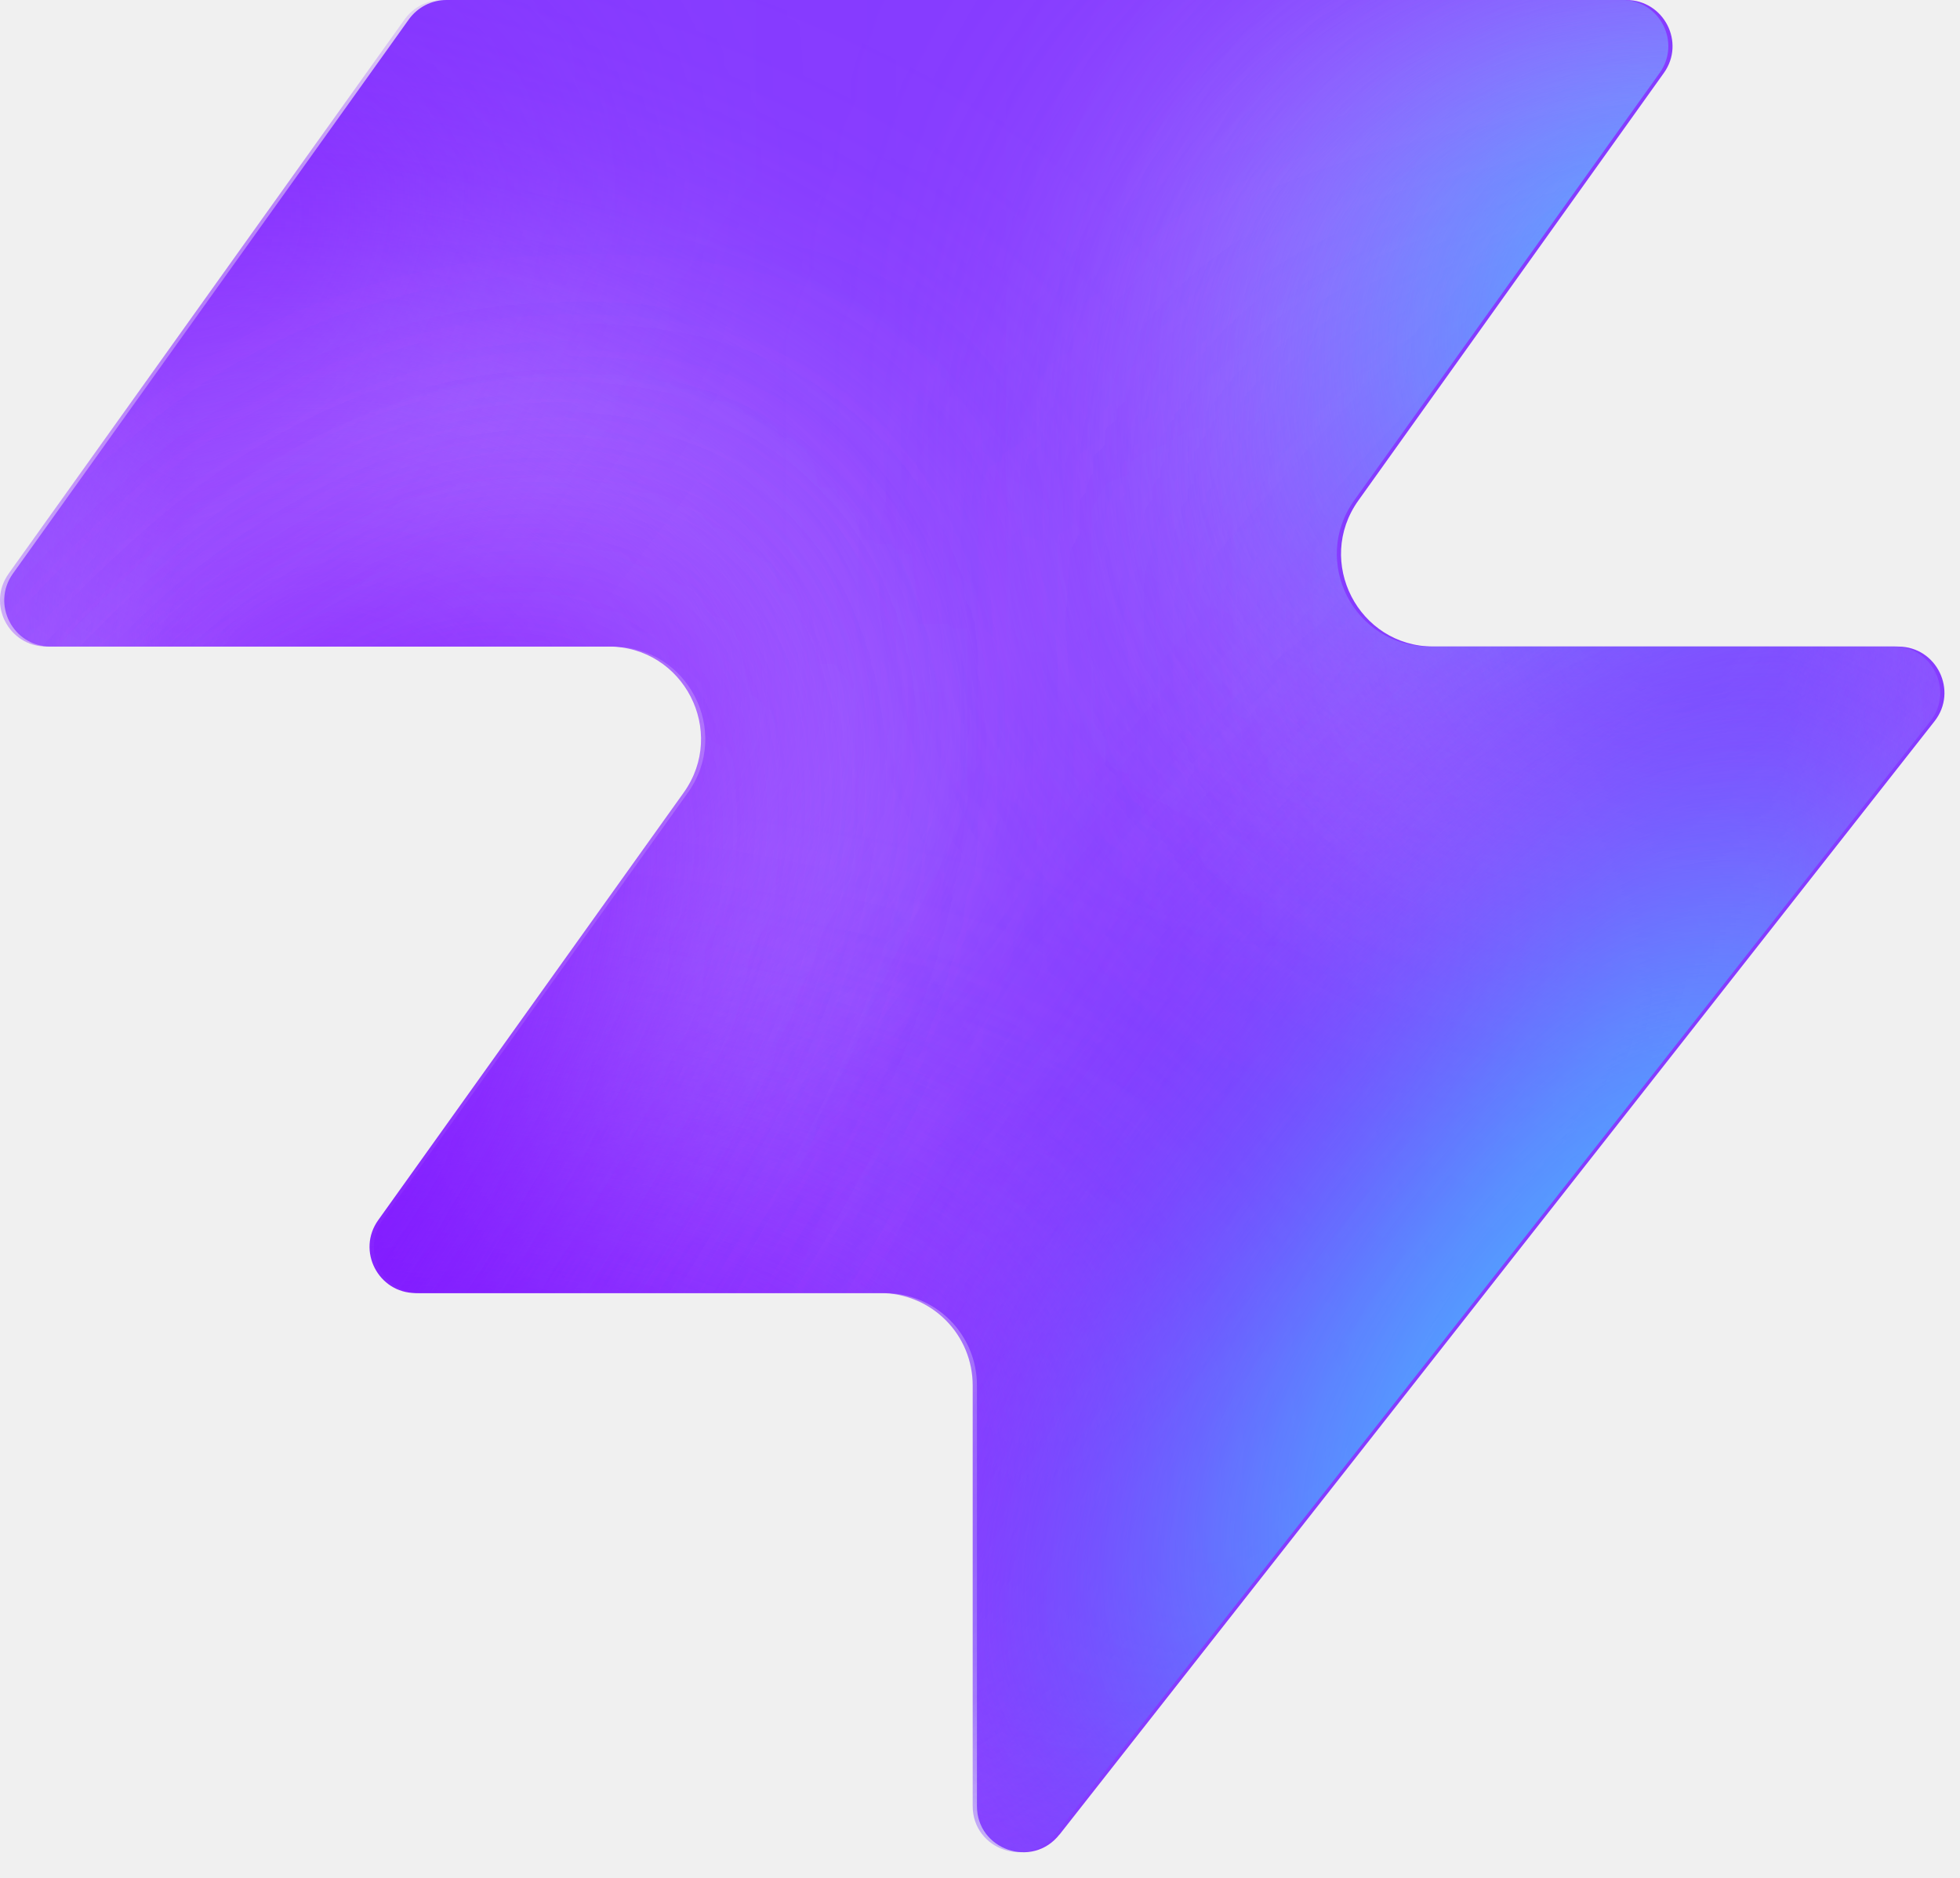
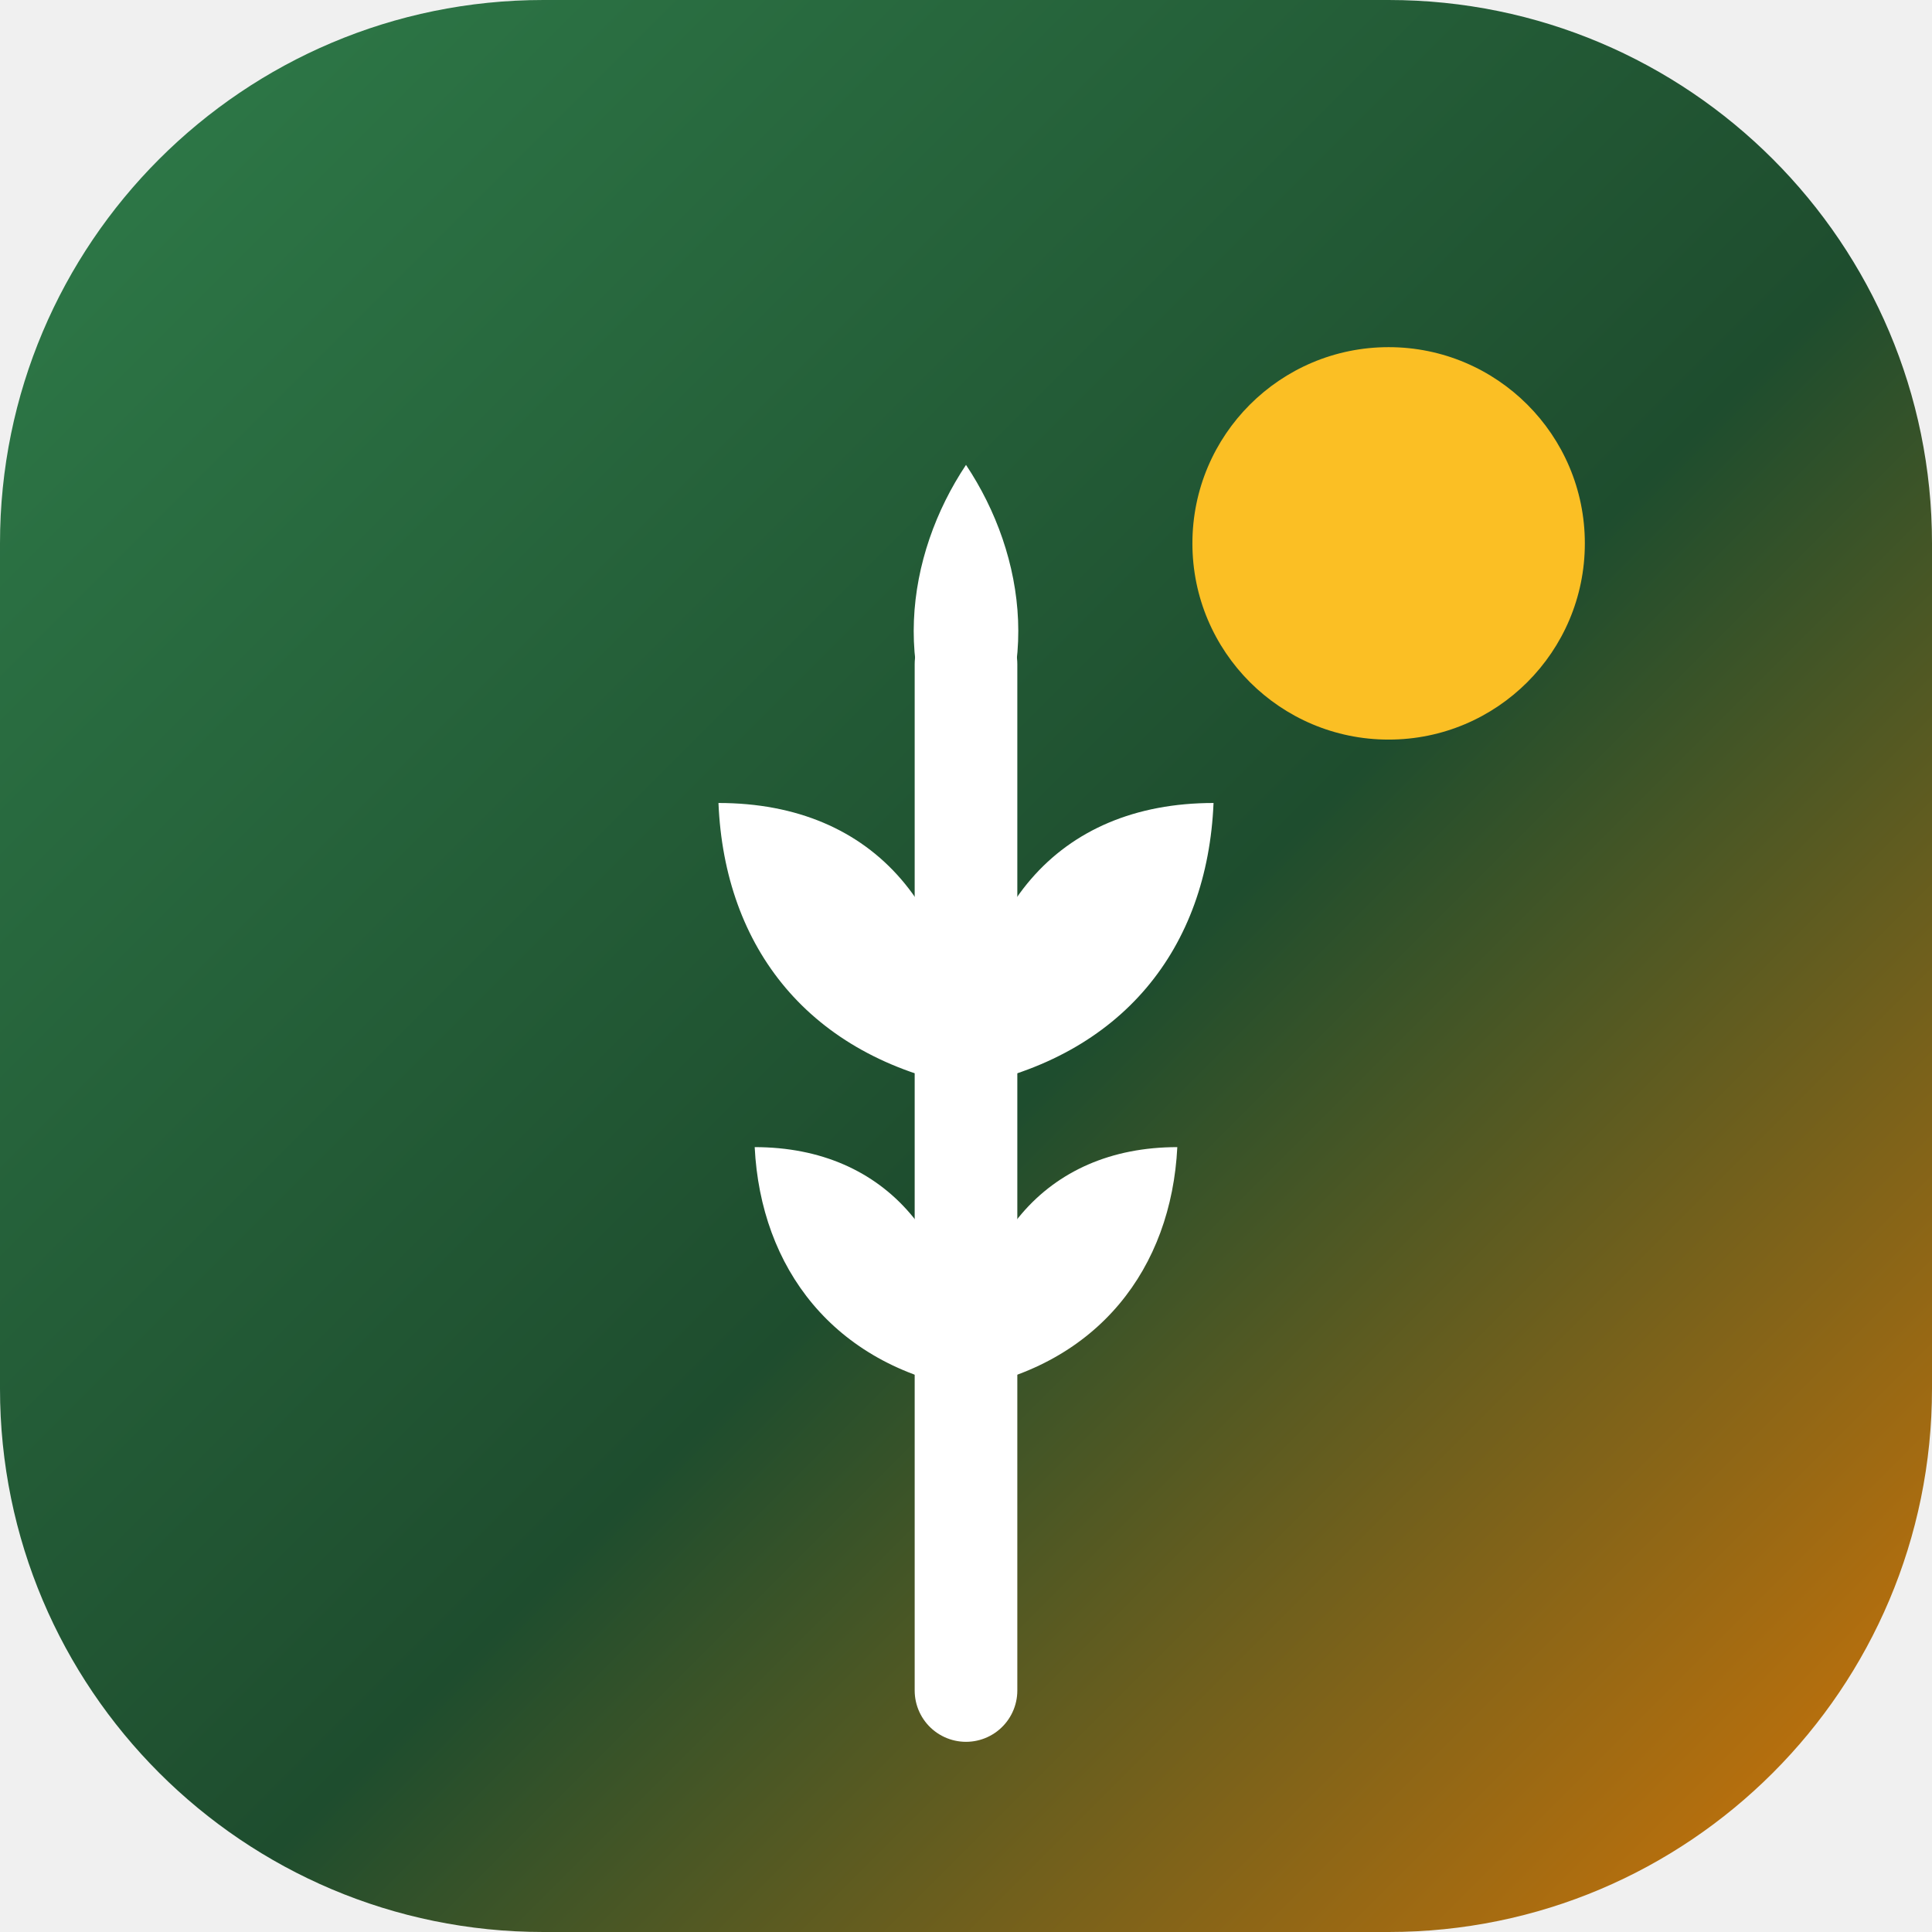
- <svg xmlns="http://www.w3.org/2000/svg" width="48" height="46" fill="none" viewBox="0 0 48 46">
-   <path fill="#863bff" d="M25.946 44.938c-.664.845-2.021.375-2.021-.698V33.937a2.26 2.26 0 0 0-2.262-2.262H10.287c-.92 0-1.456-1.04-.92-1.788l7.48-10.471c1.07-1.497 0-3.578-1.842-3.578H1.237c-.92 0-1.456-1.04-.92-1.788L10.013.474c.214-.297.556-.474.92-.474h28.894c.92 0 1.456 1.04.92 1.788l-7.48 10.471c-1.07 1.498 0 3.579 1.842 3.579h11.377c.943 0 1.473 1.088.89 1.83L25.947 44.94z" style="fill:#863bff;fill:color(display-p3 .525 .23 1);fill-opacity:1" />
-   <mask id="a" width="48" height="46" x="0" y="0" maskUnits="userSpaceOnUse" style="mask-type:alpha">
-     <path fill="#000" d="M25.842 44.938c-.664.844-2.021.375-2.021-.698V33.937a2.26 2.26 0 0 0-2.262-2.262H10.183c-.92 0-1.456-1.04-.92-1.788l7.48-10.471c1.07-1.498 0-3.579-1.842-3.579H1.133c-.92 0-1.456-1.04-.92-1.787L9.91.473c.214-.297.556-.474.92-.474h28.894c.92 0 1.456 1.04.92 1.788l-7.48 10.471c-1.07 1.498 0 3.578 1.842 3.578h11.377c.943 0 1.473 1.088.89 1.832L25.843 44.94z" style="fill:#000;fill-opacity:1" />
-   </mask>
-   <g mask="url(#a)">
-     <g filter="url(#b)">
-       <ellipse cx="5.508" cy="14.704" fill="#ede6ff" rx="5.508" ry="14.704" style="fill:#ede6ff;fill:color(display-p3 .927 .903 1);fill-opacity:1" transform="matrix(.00324 1 1 -.00324 -4.47 31.516)" />
-     </g>
-     <g filter="url(#c)">
-       <ellipse cx="10.399" cy="29.851" fill="#ede6ff" rx="10.399" ry="29.851" style="fill:#ede6ff;fill:color(display-p3 .927 .903 1);fill-opacity:1" transform="matrix(.00324 1 1 -.00324 -39.328 7.883)" />
-     </g>
-     <g filter="url(#d)">
-       <ellipse cx="5.508" cy="30.487" fill="#7e14ff" rx="5.508" ry="30.487" style="fill:#7e14ff;fill:color(display-p3 .492 .077 1);fill-opacity:1" transform="rotate(89.814 -25.913 -14.639)scale(1 -1)" />
-     </g>
-     <g filter="url(#e)">
-       <ellipse cx="5.508" cy="30.599" fill="#7e14ff" rx="5.508" ry="30.599" style="fill:#7e14ff;fill:color(display-p3 .492 .077 1);fill-opacity:1" transform="rotate(89.814 -32.644 -3.334)scale(1 -1)" />
-     </g>
-     <g filter="url(#f)">
-       <ellipse cx="5.508" cy="30.599" fill="#7e14ff" rx="5.508" ry="30.599" style="fill:#7e14ff;fill:color(display-p3 .492 .077 1);fill-opacity:1" transform="matrix(.00324 1 1 -.00324 -34.34 30.47)" />
-     </g>
-     <g filter="url(#g)">
-       <ellipse cx="14.072" cy="22.078" fill="#ede6ff" rx="14.072" ry="22.078" style="fill:#ede6ff;fill:color(display-p3 .927 .903 1);fill-opacity:1" transform="rotate(93.35 24.506 48.493)scale(-1 1)" />
-     </g>
-     <g filter="url(#h)">
-       <ellipse cx="3.47" cy="21.501" fill="#7e14ff" rx="3.47" ry="21.501" style="fill:#7e14ff;fill:color(display-p3 .492 .077 1);fill-opacity:1" transform="rotate(89.009 28.708 47.59)scale(-1 1)" />
-     </g>
-     <g filter="url(#i)">
-       <ellipse cx="3.47" cy="21.501" fill="#7e14ff" rx="3.47" ry="21.501" style="fill:#7e14ff;fill:color(display-p3 .492 .077 1);fill-opacity:1" transform="rotate(89.009 28.708 47.59)scale(-1 1)" />
-     </g>
-     <g filter="url(#j)">
-       <ellipse cx=".387" cy="8.972" fill="#7e14ff" rx="4.407" ry="29.108" style="fill:#7e14ff;fill:color(display-p3 .492 .077 1);fill-opacity:1" transform="rotate(39.51 .387 8.972)" />
-     </g>
-     <g filter="url(#k)">
-       <ellipse cx="47.523" cy="-6.092" fill="#7e14ff" rx="4.407" ry="29.108" style="fill:#7e14ff;fill:color(display-p3 .492 .077 1);fill-opacity:1" transform="rotate(37.892 47.523 -6.092)" />
-     </g>
-     <g filter="url(#l)">
-       <ellipse cx="41.412" cy="6.333" fill="#47bfff" rx="5.971" ry="9.665" style="fill:#47bfff;fill:color(display-p3 .28 .748 1);fill-opacity:1" transform="rotate(37.892 41.412 6.333)" />
-     </g>
-     <g filter="url(#m)">
-       <ellipse cx="-1.879" cy="38.332" fill="#7e14ff" rx="4.407" ry="29.108" style="fill:#7e14ff;fill:color(display-p3 .492 .077 1);fill-opacity:1" transform="rotate(37.892 -1.88 38.332)" />
-     </g>
-     <g filter="url(#n)">
-       <ellipse cx="-1.879" cy="38.332" fill="#7e14ff" rx="4.407" ry="29.108" style="fill:#7e14ff;fill:color(display-p3 .492 .077 1);fill-opacity:1" transform="rotate(37.892 -1.88 38.332)" />
-     </g>
-     <g filter="url(#o)">
-       <ellipse cx="35.651" cy="29.907" fill="#7e14ff" rx="4.407" ry="29.108" style="fill:#7e14ff;fill:color(display-p3 .492 .077 1);fill-opacity:1" transform="rotate(37.892 35.651 29.907)" />
-     </g>
-     <g filter="url(#p)">
-       <ellipse cx="38.418" cy="32.4" fill="#47bfff" rx="5.971" ry="15.297" style="fill:#47bfff;fill:color(display-p3 .28 .748 1);fill-opacity:1" transform="rotate(37.892 38.418 32.4)" />
-     </g>
+ <svg xmlns="http://www.w3.org/2000/svg" viewBox="0 0 64 64" width="64" height="64" role="img" aria-labelledby="fc-title">
+   <defs>
+     <linearGradient id="fav-fondo" x1="0" y1="0" x2="1" y2="1">
+       <stop offset="0" stop-color="#2f7d4a" />
+       <stop offset="0.55" stop-color="#1e4d2e" />
+       <stop offset="1" stop-color="#d97706" />
+     </linearGradient>
+   </defs>
+   <rect width="64" height="64" rx="18" fill="url(#fav-fondo)" />
+   <circle cx="46" cy="18" r="6.5" fill="#fbbf24" />
+   <g fill="#ffffff">
+     <path d="M32 26c-2.6-3.4-2-7.6 0-10.6 2 3 2.6 7.2 0 10.6z" />
+     <path d="M32 36c-5.2-1-8-4.6-8.2-9.4 5.2 0 8.2 3.6 8.2 9.4z" />
+     <path d="M32 36c5.2-1 8-4.6 8.2-9.4-5.2 0-8.2 3.6-8.2 9.4z" />
+     <path d="M32 46c-4.4-.8-6.8-4-7-8 4.4 0 7 3.2 7 8z" />
+     <path d="M32 46c4.4-.8 6.8-4 7-8-4.4 0-7 3.2-7 8z" />
  </g>
-   <defs>
-     <filter id="b" width="60.045" height="41.654" x="-19.77" y="16.149" color-interpolation-filters="sRGB" filterUnits="userSpaceOnUse">
-       <feFlood flood-opacity="0" result="BackgroundImageFix" />
-       <feBlend in="SourceGraphic" in2="BackgroundImageFix" result="shape" />
-       <feGaussianBlur result="effect1_foregroundBlur_2002_17158" stdDeviation="7.659" />
-     </filter>
-     <filter id="c" width="90.34" height="51.437" x="-54.613" y="-7.533" color-interpolation-filters="sRGB" filterUnits="userSpaceOnUse">
-       <feFlood flood-opacity="0" result="BackgroundImageFix" />
-       <feBlend in="SourceGraphic" in2="BackgroundImageFix" result="shape" />
-       <feGaussianBlur result="effect1_foregroundBlur_2002_17158" stdDeviation="7.659" />
-     </filter>
-     <filter id="d" width="79.355" height="29.4" x="-49.64" y="2.03" color-interpolation-filters="sRGB" filterUnits="userSpaceOnUse">
-       <feFlood flood-opacity="0" result="BackgroundImageFix" />
-       <feBlend in="SourceGraphic" in2="BackgroundImageFix" result="shape" />
-       <feGaussianBlur result="effect1_foregroundBlur_2002_17158" stdDeviation="4.596" />
-     </filter>
-     <filter id="e" width="79.579" height="29.4" x="-45.045" y="20.029" color-interpolation-filters="sRGB" filterUnits="userSpaceOnUse">
-       <feFlood flood-opacity="0" result="BackgroundImageFix" />
-       <feBlend in="SourceGraphic" in2="BackgroundImageFix" result="shape" />
-       <feGaussianBlur result="effect1_foregroundBlur_2002_17158" stdDeviation="4.596" />
-     </filter>
-     <filter id="f" width="79.579" height="29.4" x="-43.513" y="21.178" color-interpolation-filters="sRGB" filterUnits="userSpaceOnUse">
-       <feFlood flood-opacity="0" result="BackgroundImageFix" />
-       <feBlend in="SourceGraphic" in2="BackgroundImageFix" result="shape" />
-       <feGaussianBlur result="effect1_foregroundBlur_2002_17158" stdDeviation="4.596" />
-     </filter>
-     <filter id="g" width="74.749" height="58.852" x="15.756" y="-17.901" color-interpolation-filters="sRGB" filterUnits="userSpaceOnUse">
-       <feFlood flood-opacity="0" result="BackgroundImageFix" />
-       <feBlend in="SourceGraphic" in2="BackgroundImageFix" result="shape" />
-       <feGaussianBlur result="effect1_foregroundBlur_2002_17158" stdDeviation="7.659" />
-     </filter>
-     <filter id="h" width="61.377" height="25.362" x="23.548" y="2.284" color-interpolation-filters="sRGB" filterUnits="userSpaceOnUse">
-       <feFlood flood-opacity="0" result="BackgroundImageFix" />
-       <feBlend in="SourceGraphic" in2="BackgroundImageFix" result="shape" />
-       <feGaussianBlur result="effect1_foregroundBlur_2002_17158" stdDeviation="4.596" />
-     </filter>
-     <filter id="i" width="61.377" height="25.362" x="23.548" y="2.284" color-interpolation-filters="sRGB" filterUnits="userSpaceOnUse">
-       <feFlood flood-opacity="0" result="BackgroundImageFix" />
-       <feBlend in="SourceGraphic" in2="BackgroundImageFix" result="shape" />
-       <feGaussianBlur result="effect1_foregroundBlur_2002_17158" stdDeviation="4.596" />
-     </filter>
-     <filter id="j" width="56.045" height="63.649" x="-27.636" y="-22.853" color-interpolation-filters="sRGB" filterUnits="userSpaceOnUse">
-       <feFlood flood-opacity="0" result="BackgroundImageFix" />
-       <feBlend in="SourceGraphic" in2="BackgroundImageFix" result="shape" />
-       <feGaussianBlur result="effect1_foregroundBlur_2002_17158" stdDeviation="4.596" />
-     </filter>
-     <filter id="k" width="54.814" height="64.646" x="20.116" y="-38.415" color-interpolation-filters="sRGB" filterUnits="userSpaceOnUse">
-       <feFlood flood-opacity="0" result="BackgroundImageFix" />
-       <feBlend in="SourceGraphic" in2="BackgroundImageFix" result="shape" />
-       <feGaussianBlur result="effect1_foregroundBlur_2002_17158" stdDeviation="4.596" />
-     </filter>
-     <filter id="l" width="33.541" height="35.313" x="24.641" y="-11.323" color-interpolation-filters="sRGB" filterUnits="userSpaceOnUse">
-       <feFlood flood-opacity="0" result="BackgroundImageFix" />
-       <feBlend in="SourceGraphic" in2="BackgroundImageFix" result="shape" />
-       <feGaussianBlur result="effect1_foregroundBlur_2002_17158" stdDeviation="4.596" />
-     </filter>
-     <filter id="m" width="54.814" height="64.646" x="-29.286" y="6.009" color-interpolation-filters="sRGB" filterUnits="userSpaceOnUse">
-       <feFlood flood-opacity="0" result="BackgroundImageFix" />
-       <feBlend in="SourceGraphic" in2="BackgroundImageFix" result="shape" />
-       <feGaussianBlur result="effect1_foregroundBlur_2002_17158" stdDeviation="4.596" />
-     </filter>
-     <filter id="n" width="54.814" height="64.646" x="-29.286" y="6.009" color-interpolation-filters="sRGB" filterUnits="userSpaceOnUse">
-       <feFlood flood-opacity="0" result="BackgroundImageFix" />
-       <feBlend in="SourceGraphic" in2="BackgroundImageFix" result="shape" />
-       <feGaussianBlur result="effect1_foregroundBlur_2002_17158" stdDeviation="4.596" />
-     </filter>
-     <filter id="o" width="54.814" height="64.646" x="8.244" y="-2.416" color-interpolation-filters="sRGB" filterUnits="userSpaceOnUse">
-       <feFlood flood-opacity="0" result="BackgroundImageFix" />
-       <feBlend in="SourceGraphic" in2="BackgroundImageFix" result="shape" />
-       <feGaussianBlur result="effect1_foregroundBlur_2002_17158" stdDeviation="4.596" />
-     </filter>
-     <filter id="p" width="39.409" height="43.623" x="18.713" y="10.588" color-interpolation-filters="sRGB" filterUnits="userSpaceOnUse">
-       <feFlood flood-opacity="0" result="BackgroundImageFix" />
-       <feBlend in="SourceGraphic" in2="BackgroundImageFix" result="shape" />
-       <feGaussianBlur result="effect1_foregroundBlur_2002_17158" stdDeviation="4.596" />
-     </filter>
-   </defs>
+   <path d="M32 22v34" stroke="#ffffff" stroke-width="3.4" stroke-linecap="round" />
</svg>
